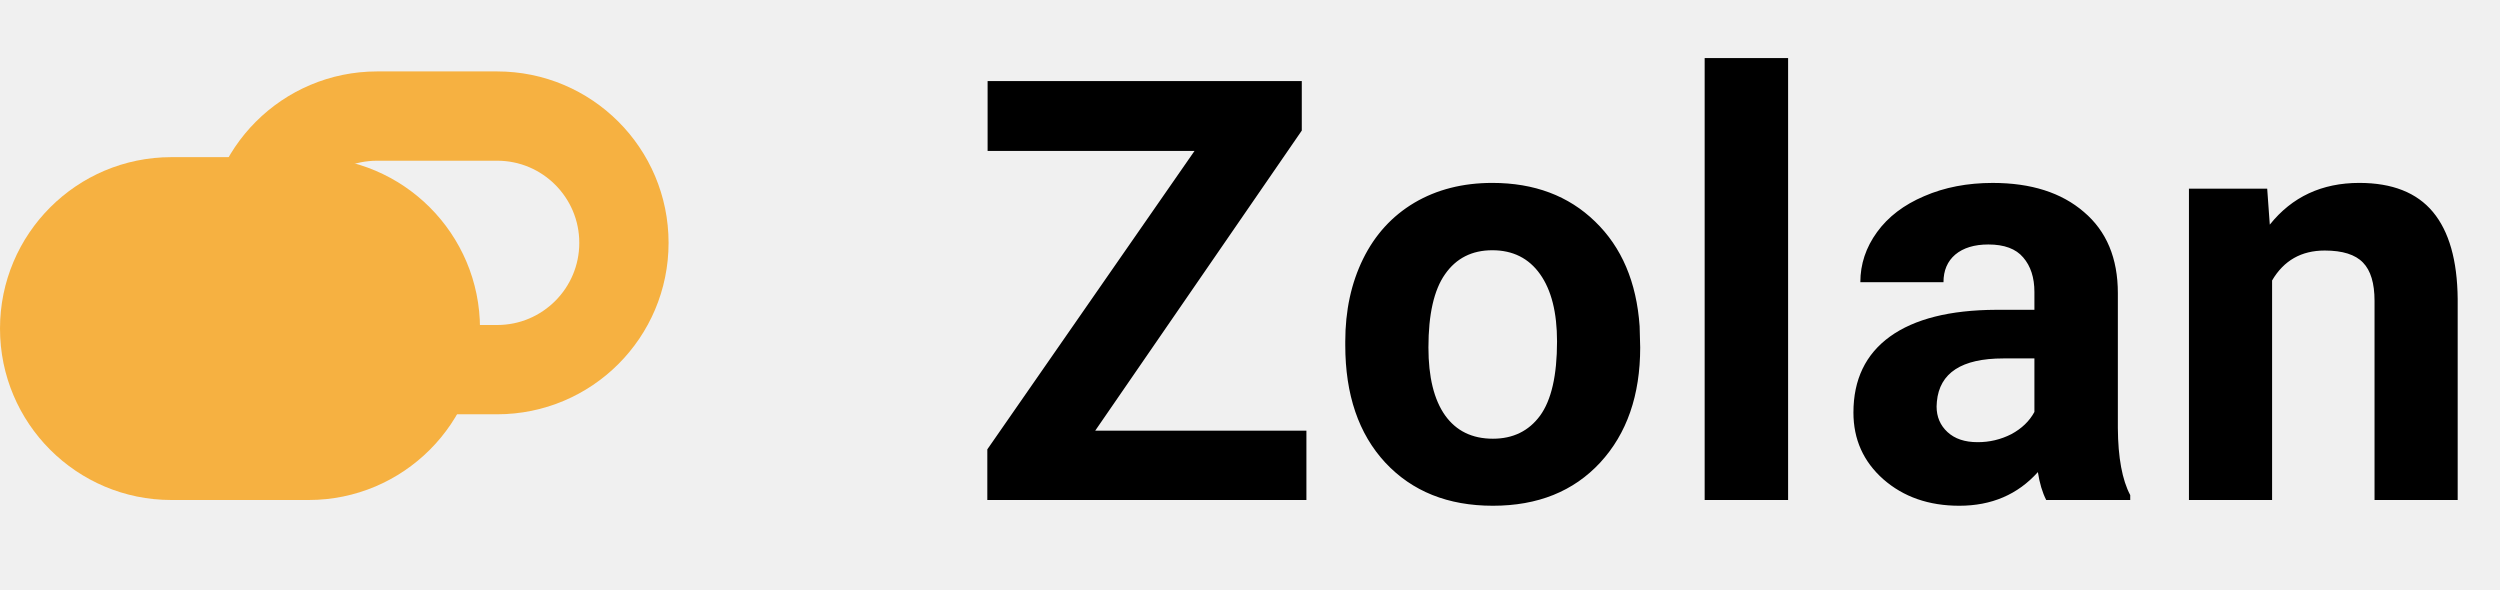
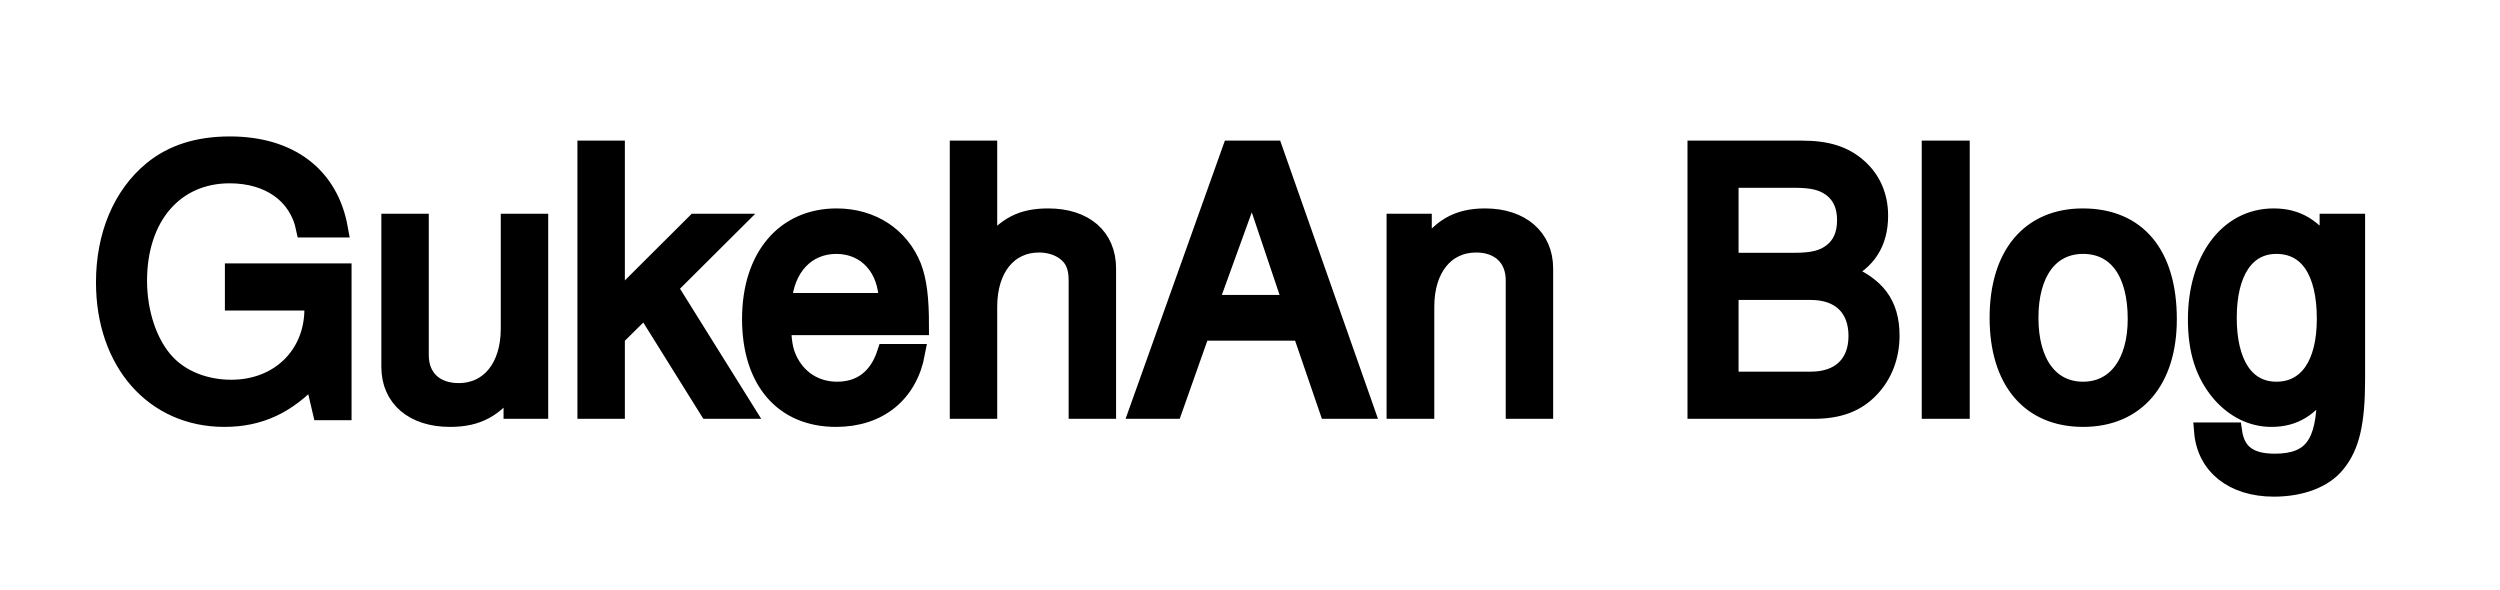
- <svg xmlns="http://www.w3.org/2000/svg" width="140" height="33" fill="none">
-   <rect y="8.8" width="26.88" height="19.2" rx="9.6" fill="#F6B141" />
-   <rect x="14.02" y="6.5" width="20.92" height="14.2" rx="7.1" stroke="#F6B141" stroke-width="5" />
-   <path d="M61.332 24.117h11.827V28H55.29v-2.836l11.602-16.71H55.306V4.54H72.9v2.772L61.332 24.117zm14.003-4.995c0-1.73.333-3.271.999-4.625.666-1.353 1.622-2.4 2.868-3.142 1.257-.741 2.713-1.112 4.367-1.112 2.352 0 4.27.72 5.752 2.16 1.493 1.439 2.326 3.394 2.498 5.865l.032 1.192c0 2.675-.746 4.823-2.24 6.445-1.493 1.612-3.496 2.417-6.01 2.417s-4.522-.805-6.026-2.417c-1.493-1.611-2.24-3.803-2.24-6.574v-.21zm4.657.338c0 1.654.311 2.922.934 3.803.623.87 1.515 1.305 2.675 1.305 1.128 0 2.009-.43 2.643-1.29.633-.87.95-2.255.95-4.156 0-1.622-.317-2.88-.95-3.77-.634-.893-1.526-1.338-2.675-1.338-1.139 0-2.02.446-2.643 1.337-.623.88-.934 2.25-.934 4.109zM100.134 28h-4.673V3.25h4.673V28zm14.454 0c-.215-.419-.371-.94-.467-1.563-1.128 1.257-2.595 1.885-4.399 1.885-1.708 0-3.126-.494-4.254-1.482-1.117-.988-1.676-2.235-1.676-3.738 0-1.848.682-3.266 2.046-4.254 1.375-.989 3.357-1.488 5.946-1.499h2.143v-.999c0-.806-.209-1.45-.628-1.934-.408-.483-1.058-.725-1.95-.725-.784 0-1.402.188-1.853.564-.44.376-.661.892-.661 1.547h-4.656c0-1.01.311-1.944.934-2.803.623-.86 1.504-1.531 2.643-2.015 1.139-.494 2.417-.74 3.835-.74 2.148 0 3.851.542 5.108 1.627 1.267 1.074 1.901 2.588 1.901 4.544v7.557c.011 1.654.242 2.905.693 3.754V28h-4.705zm-3.851-3.239a4.07 4.07 0 0 0 1.901-.45c.58-.313 1.01-.726 1.289-1.242v-2.997h-1.74c-2.331 0-3.572.806-3.722 2.417l-.016.274c0 .58.204 1.058.612 1.434.408.376.967.564 1.676.564zm16.226-14.196l.145 2.015c1.246-1.558 2.917-2.337 5.012-2.337 1.847 0 3.222.543 4.125 1.628.902 1.085 1.364 2.707 1.385 4.866V28h-4.656V16.85c0-.989-.215-1.703-.645-2.144-.43-.45-1.144-.676-2.143-.676-1.311 0-2.293.558-2.949 1.676V28h-4.656V10.565h4.382z" fill="#000" />
+ <svg xmlns="http://www.w3.org/2000/svg" width="140" height="33">
+   <g>
+     <rect fill="#fff" id="canvas_background" height="35" width="142" y="-1" x="-1" />
+     <g display="none" overflow="visible" y="0" x="0" height="100%" width="100%" id="canvasGrid">
+       <rect fill="url(#gridpattern)" stroke-width="0" y="0" x="0" height="100%" width="100%" />
+     </g>
+   </g>
+   <g>
+     <text xml:space="preserve" text-anchor="start" font-family="Helvetica, Arial, sans-serif" font-size="20" id="svg_1" y="22.953" x="5" stroke="#000" fill="#000000">GukehAn Blog</text>
+   </g>
</svg>
